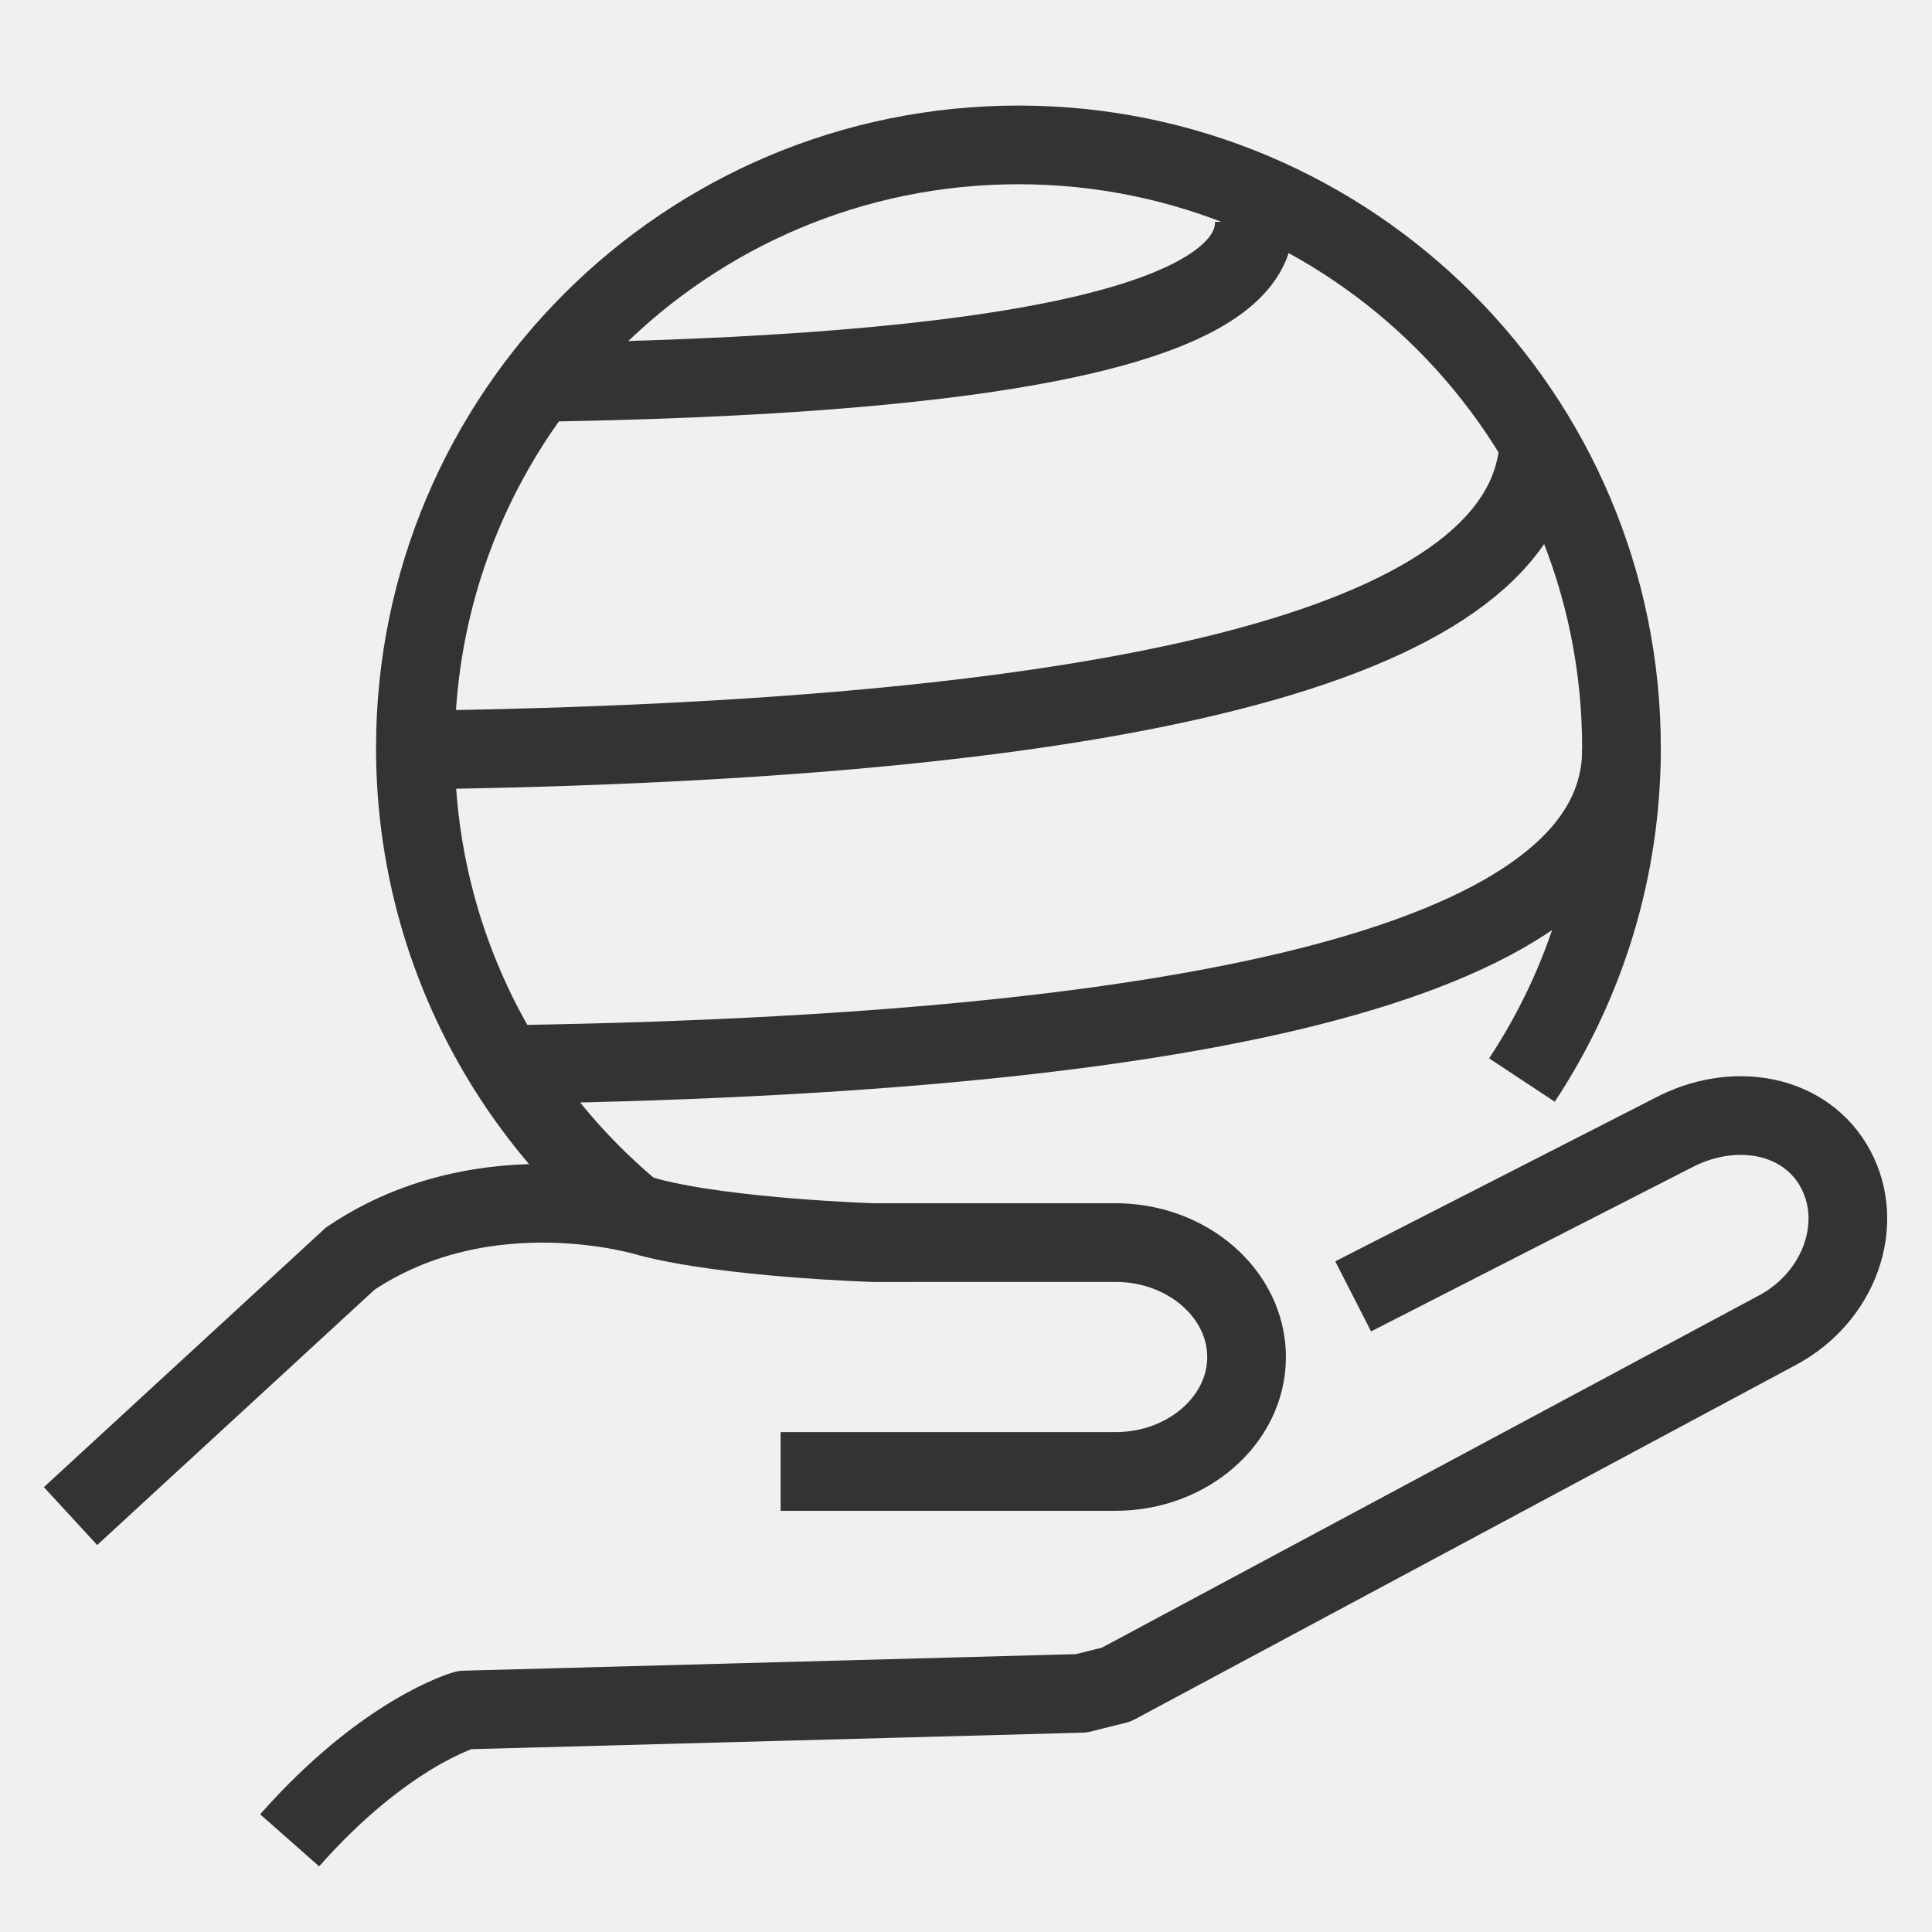
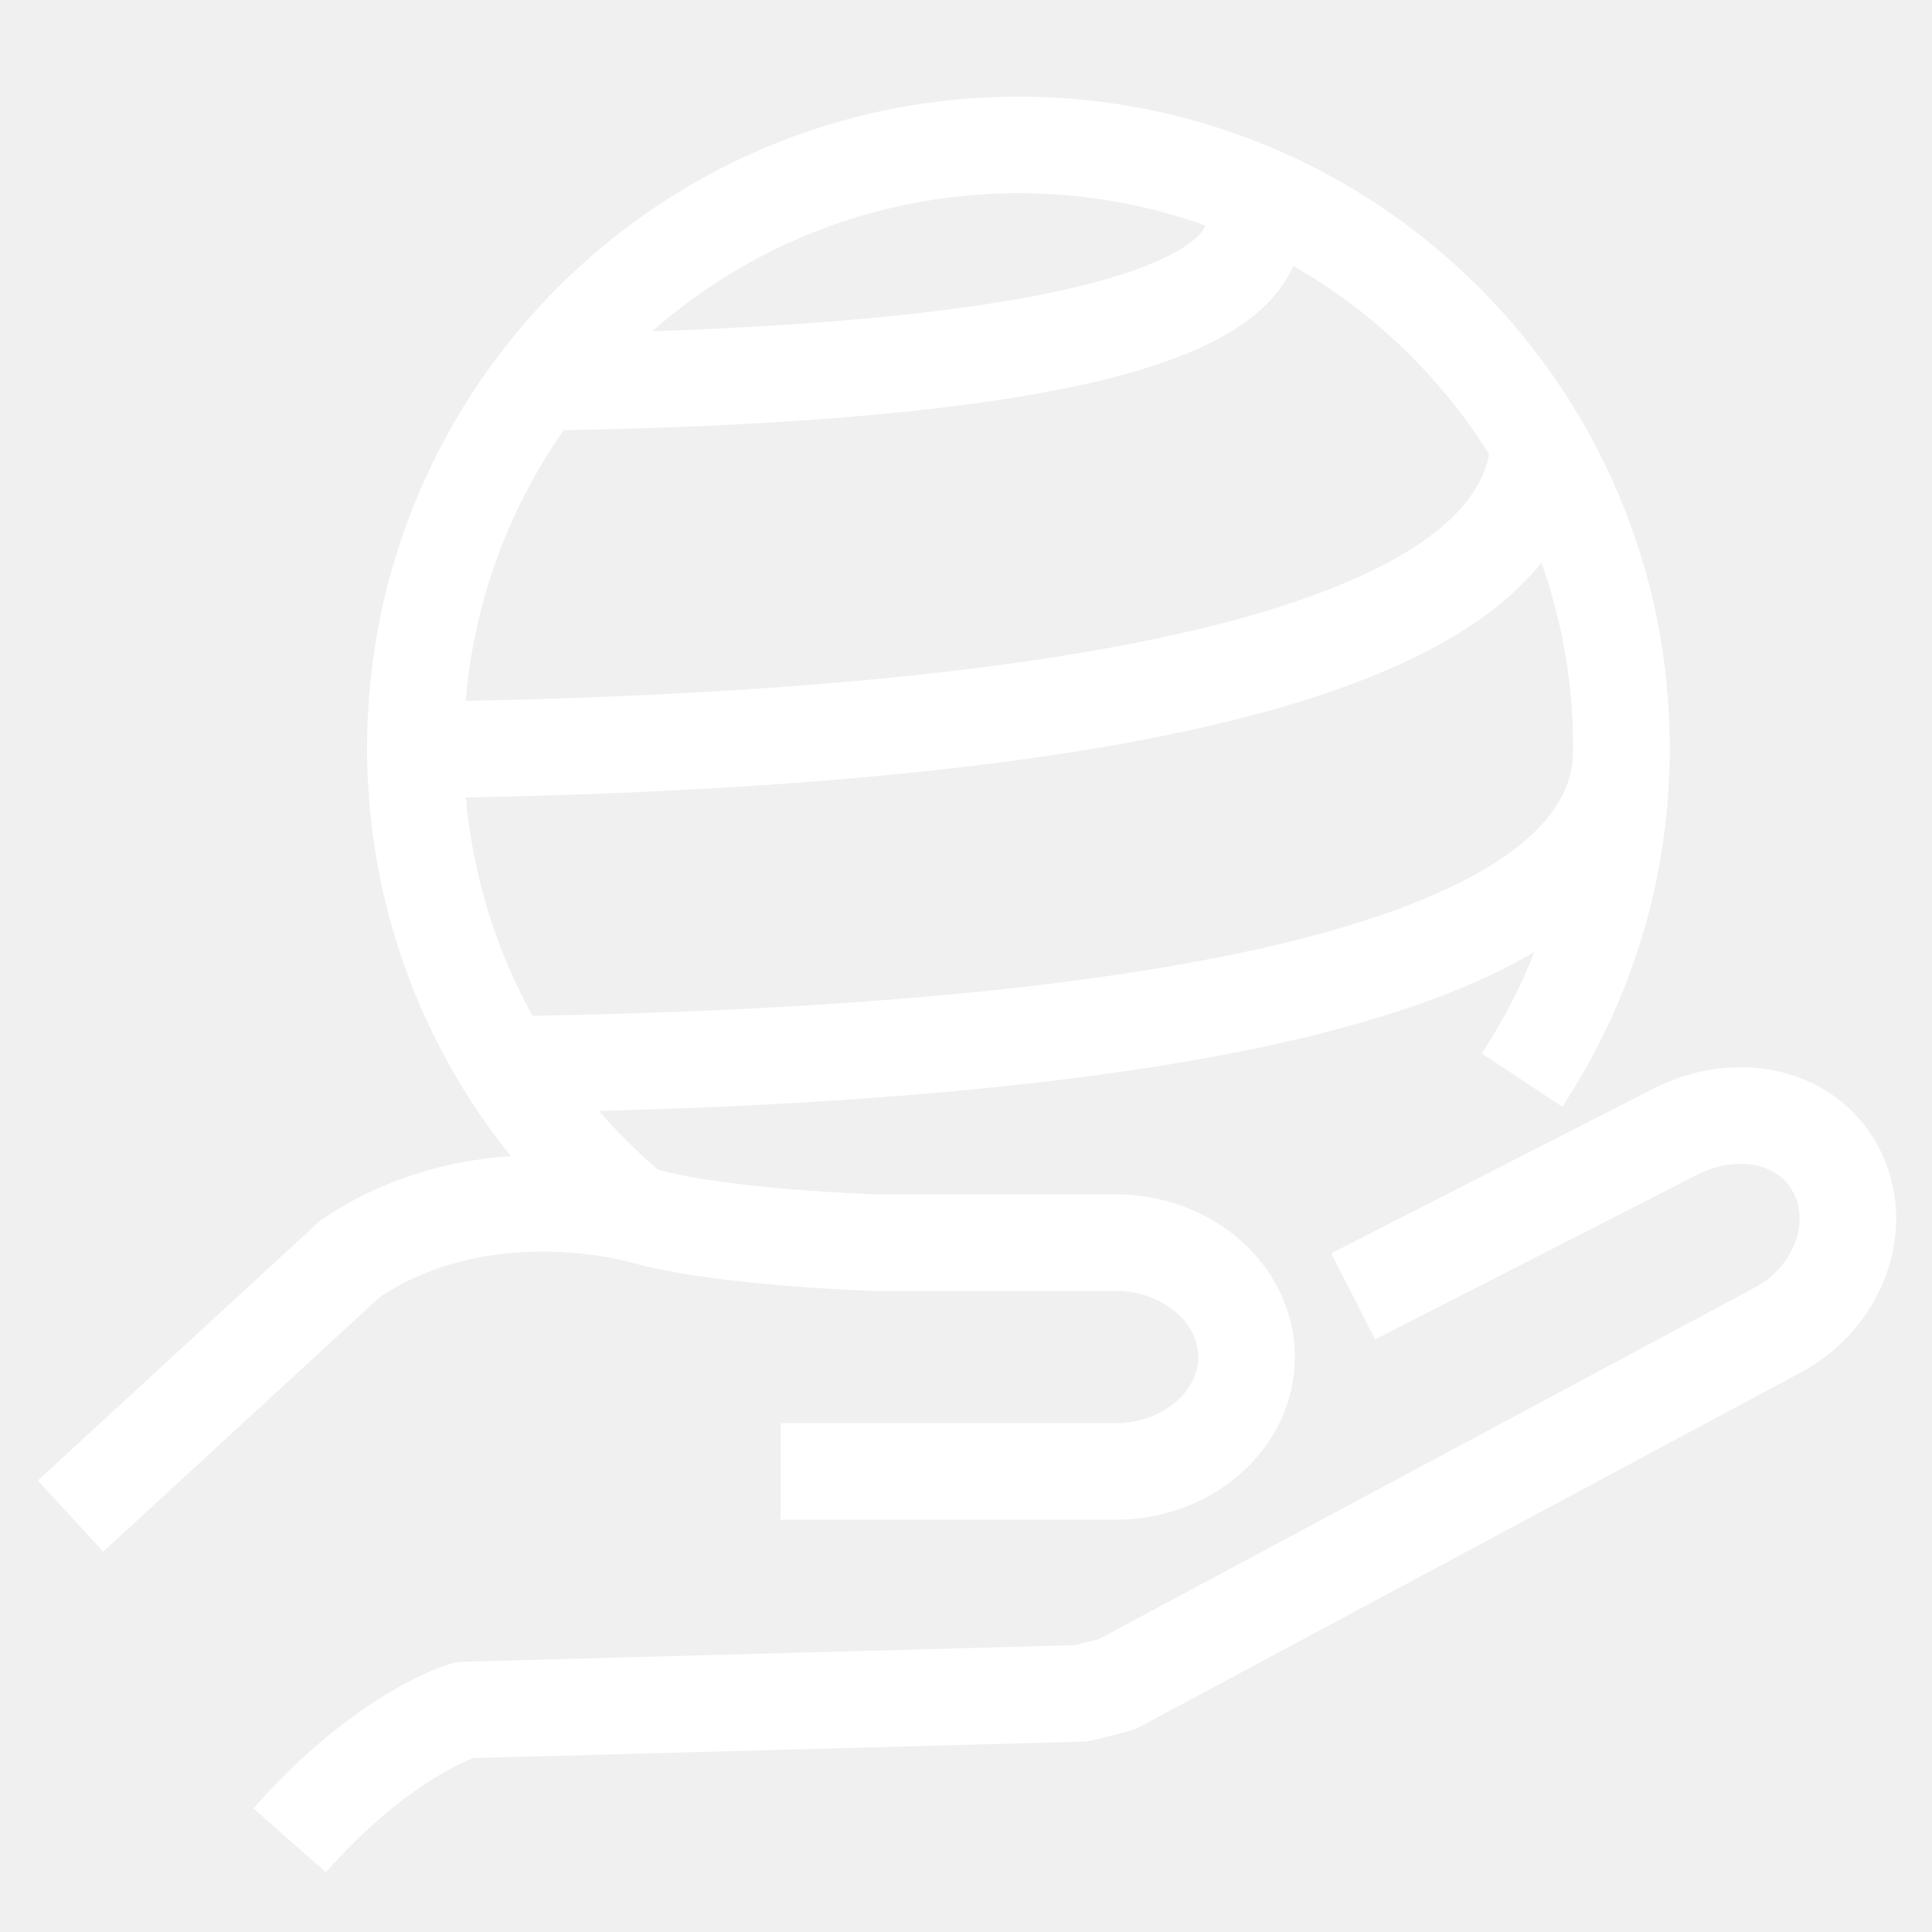
<svg xmlns="http://www.w3.org/2000/svg" width="40" height="40" viewBox="0 0 40 40">
-   <g fill="none" fill-rule="evenodd" stroke="#333" stroke-width="1.629" transform="translate(1 3)">
+   <g fill="none" fill-rule="evenodd" stroke="#FFF" stroke-width="2" transform="translate(1 3)">
    <path stroke-linejoin="round" d="M30.51,19.361 C31.813,17.389 32.571,15.026 32.571,12.486 C32.571,5.59 26.981,1.1571696e-14 20.086,1.1571696e-14 C13.19,1.1571696e-14 7.6,5.59 7.6,12.486 C7.6,15.014 8.352,17.368 9.644,19.334 C10.317,20.358 11.136,21.277 12.073,22.061 C12.131,22.11 12.189,22.158 12.248,22.205" />
-     <path d="M9.771 4.922C19.905 4.794 24.971 3.684 24.971 1.592M8.067 12.522C23.267 12.272 30.867 10.101 30.867 6.007M9.771 19.036C24.971 18.786 32.571 16.615 32.571 12.522" />
+     <path d="M9.771 4.922C19.905 4.794 24.971 3.684 24.971 1.592M8.067 12.522C23.267 12.272 30.867 10.101 30.867 6.007" />
    <path stroke-linejoin="round" d="M27.016,23.84 L33.615,20.467 C34.891,19.782 36.387,20.056 37.004,21.205 C37.619,22.353 37.079,23.854 35.804,24.538 L22.111,31.878 L21.387,32.059 L8.617,32.404 C8.617,32.404 6.973,32.865 4.997,35.102" />
-     <path d="M0.46,28.389 L6.252,23.058 C9.083,21.149 12.439,22.202 12.439,22.202 C14.065,22.631 17.083,22.727 17.083,22.727 L22.095,22.726 C23.588,22.726 24.809,23.792 24.809,25.096 C24.809,26.399 23.588,27.465 22.095,27.465 L15.162,27.465" />
+     <path d="M.46 28.389L6.252 23.058C9.083 21.149 12.439 22.202 12.439 22.202 14.065 22.631 17.083 22.727 17.083 22.727L22.095 22.726C23.588 22.726 24.809 23.792 24.809 25.096 24.809 26.399 23.588 27.465 22.095 27.465L15.162 27.465M9.771 19.036C24.971 18.786 32.571 16.615 32.571 12.522" />
  </g>
</svg>
